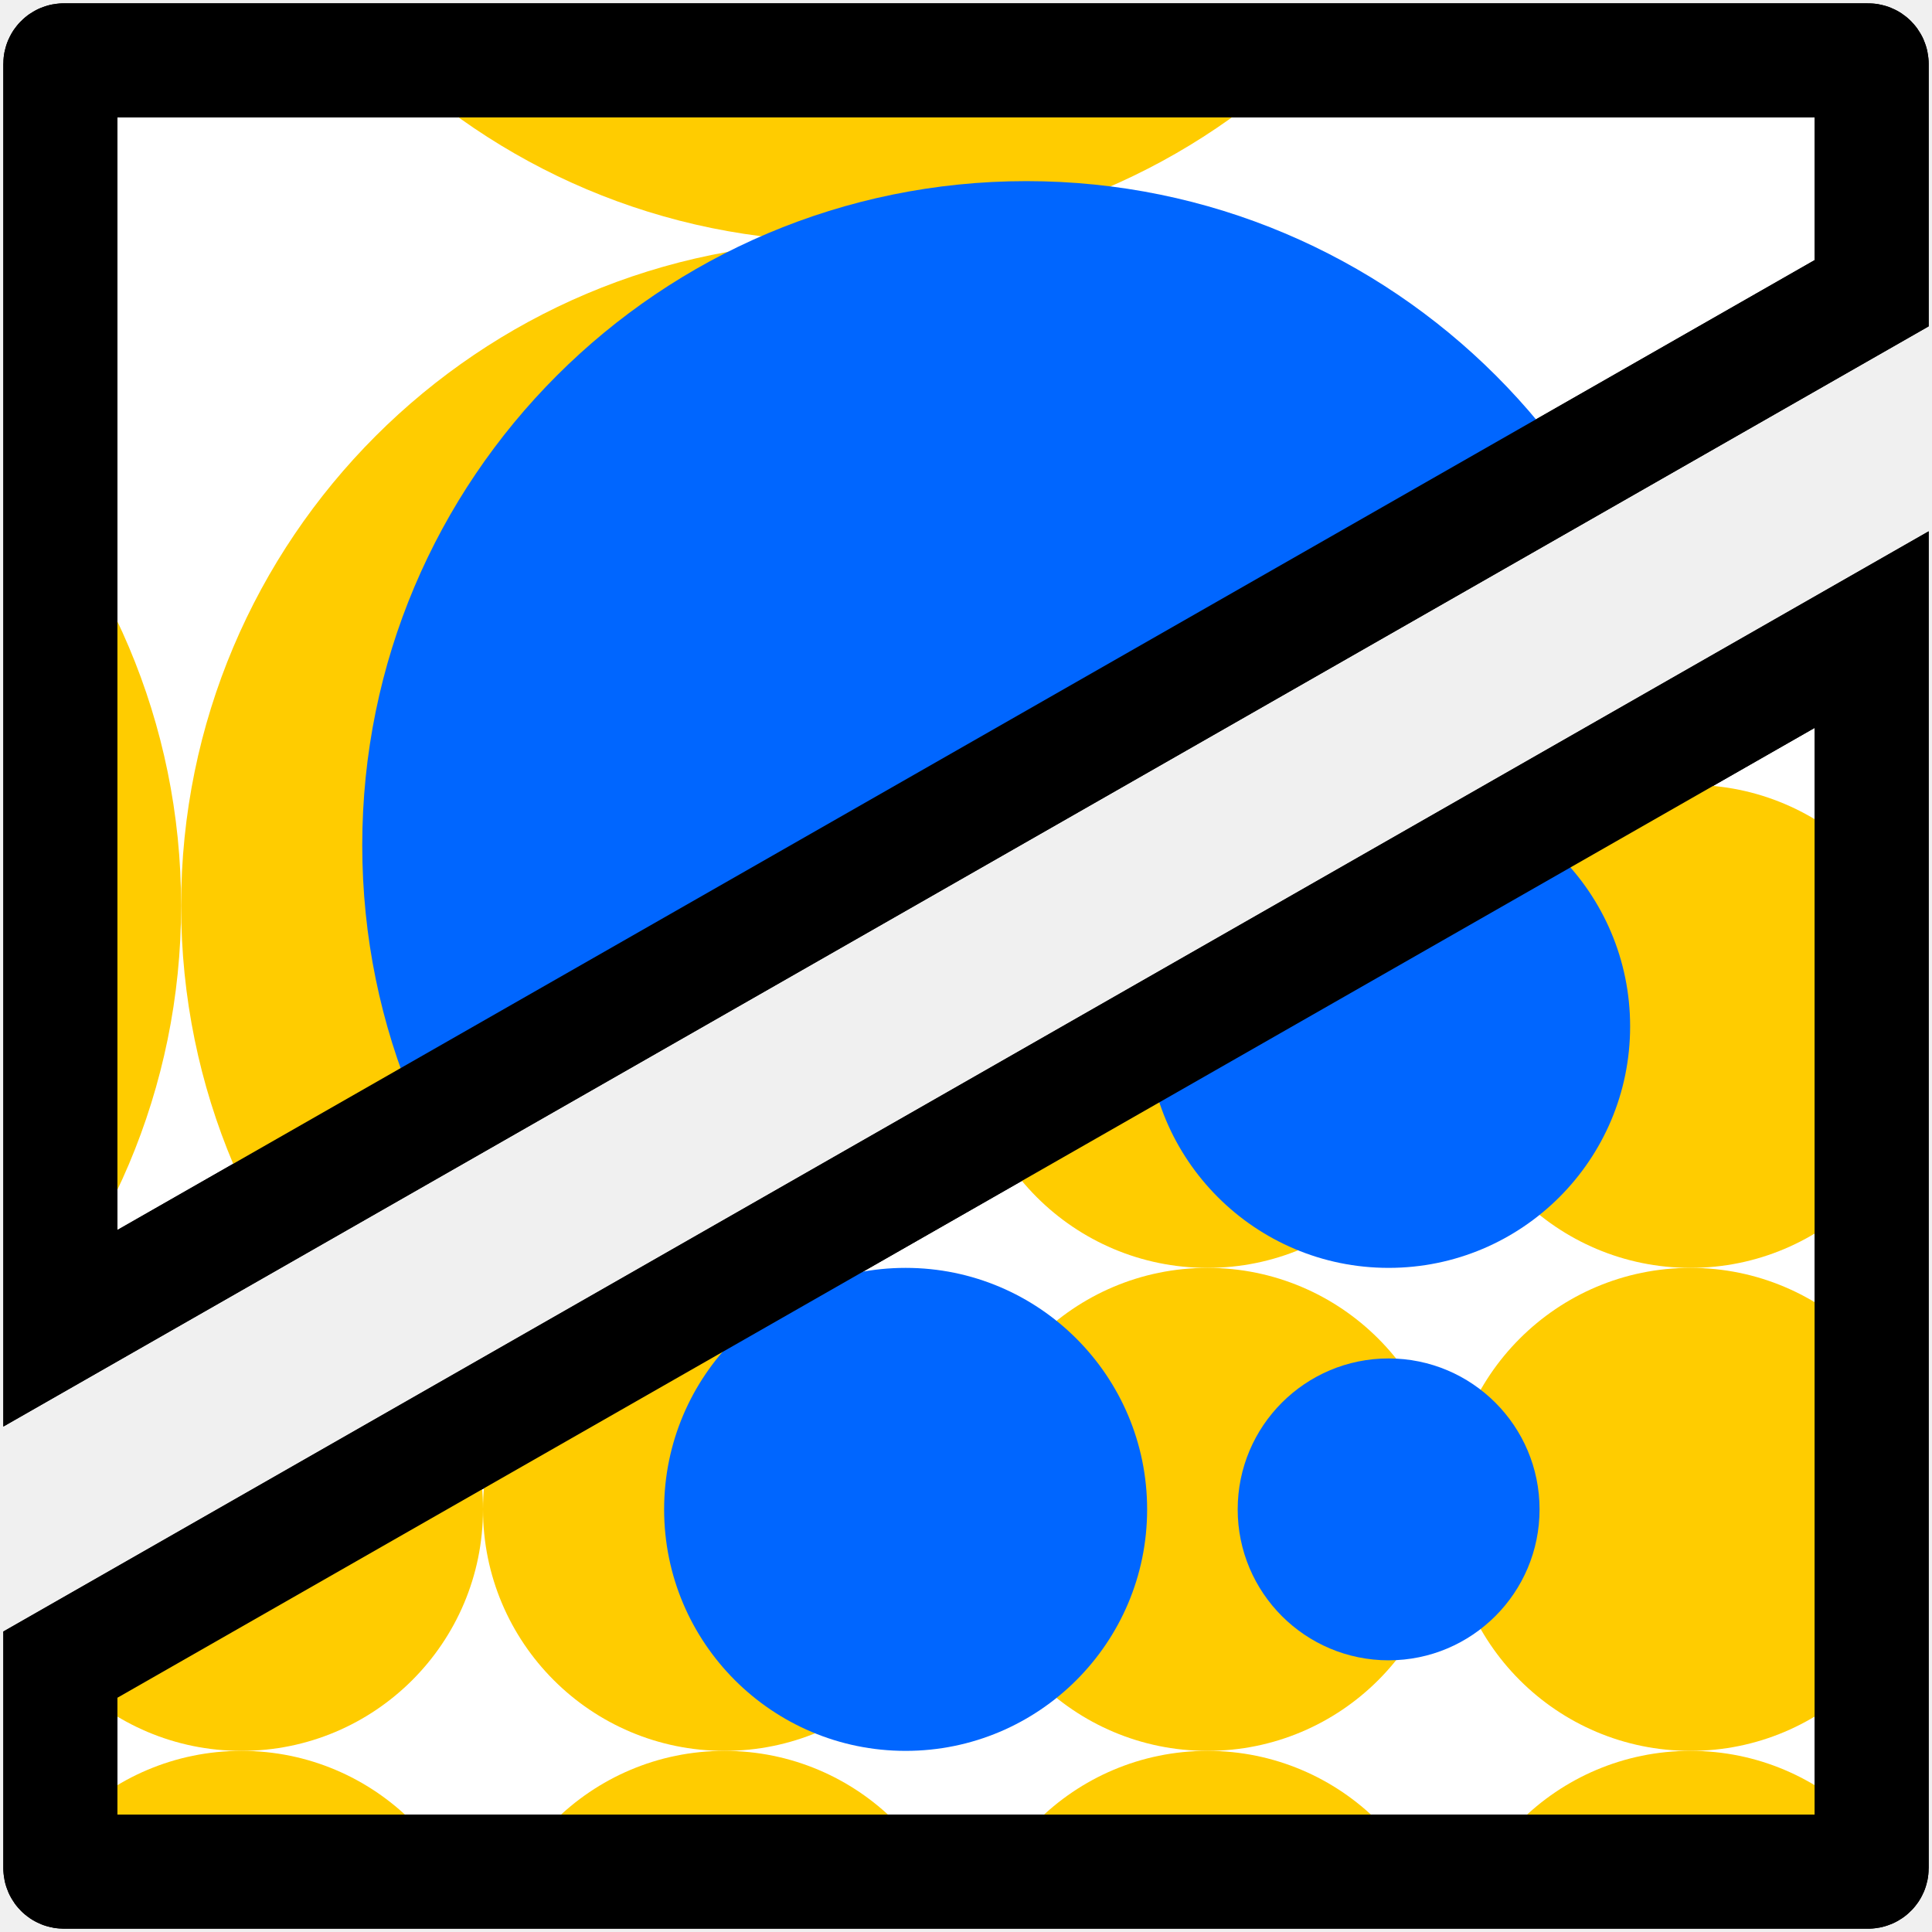
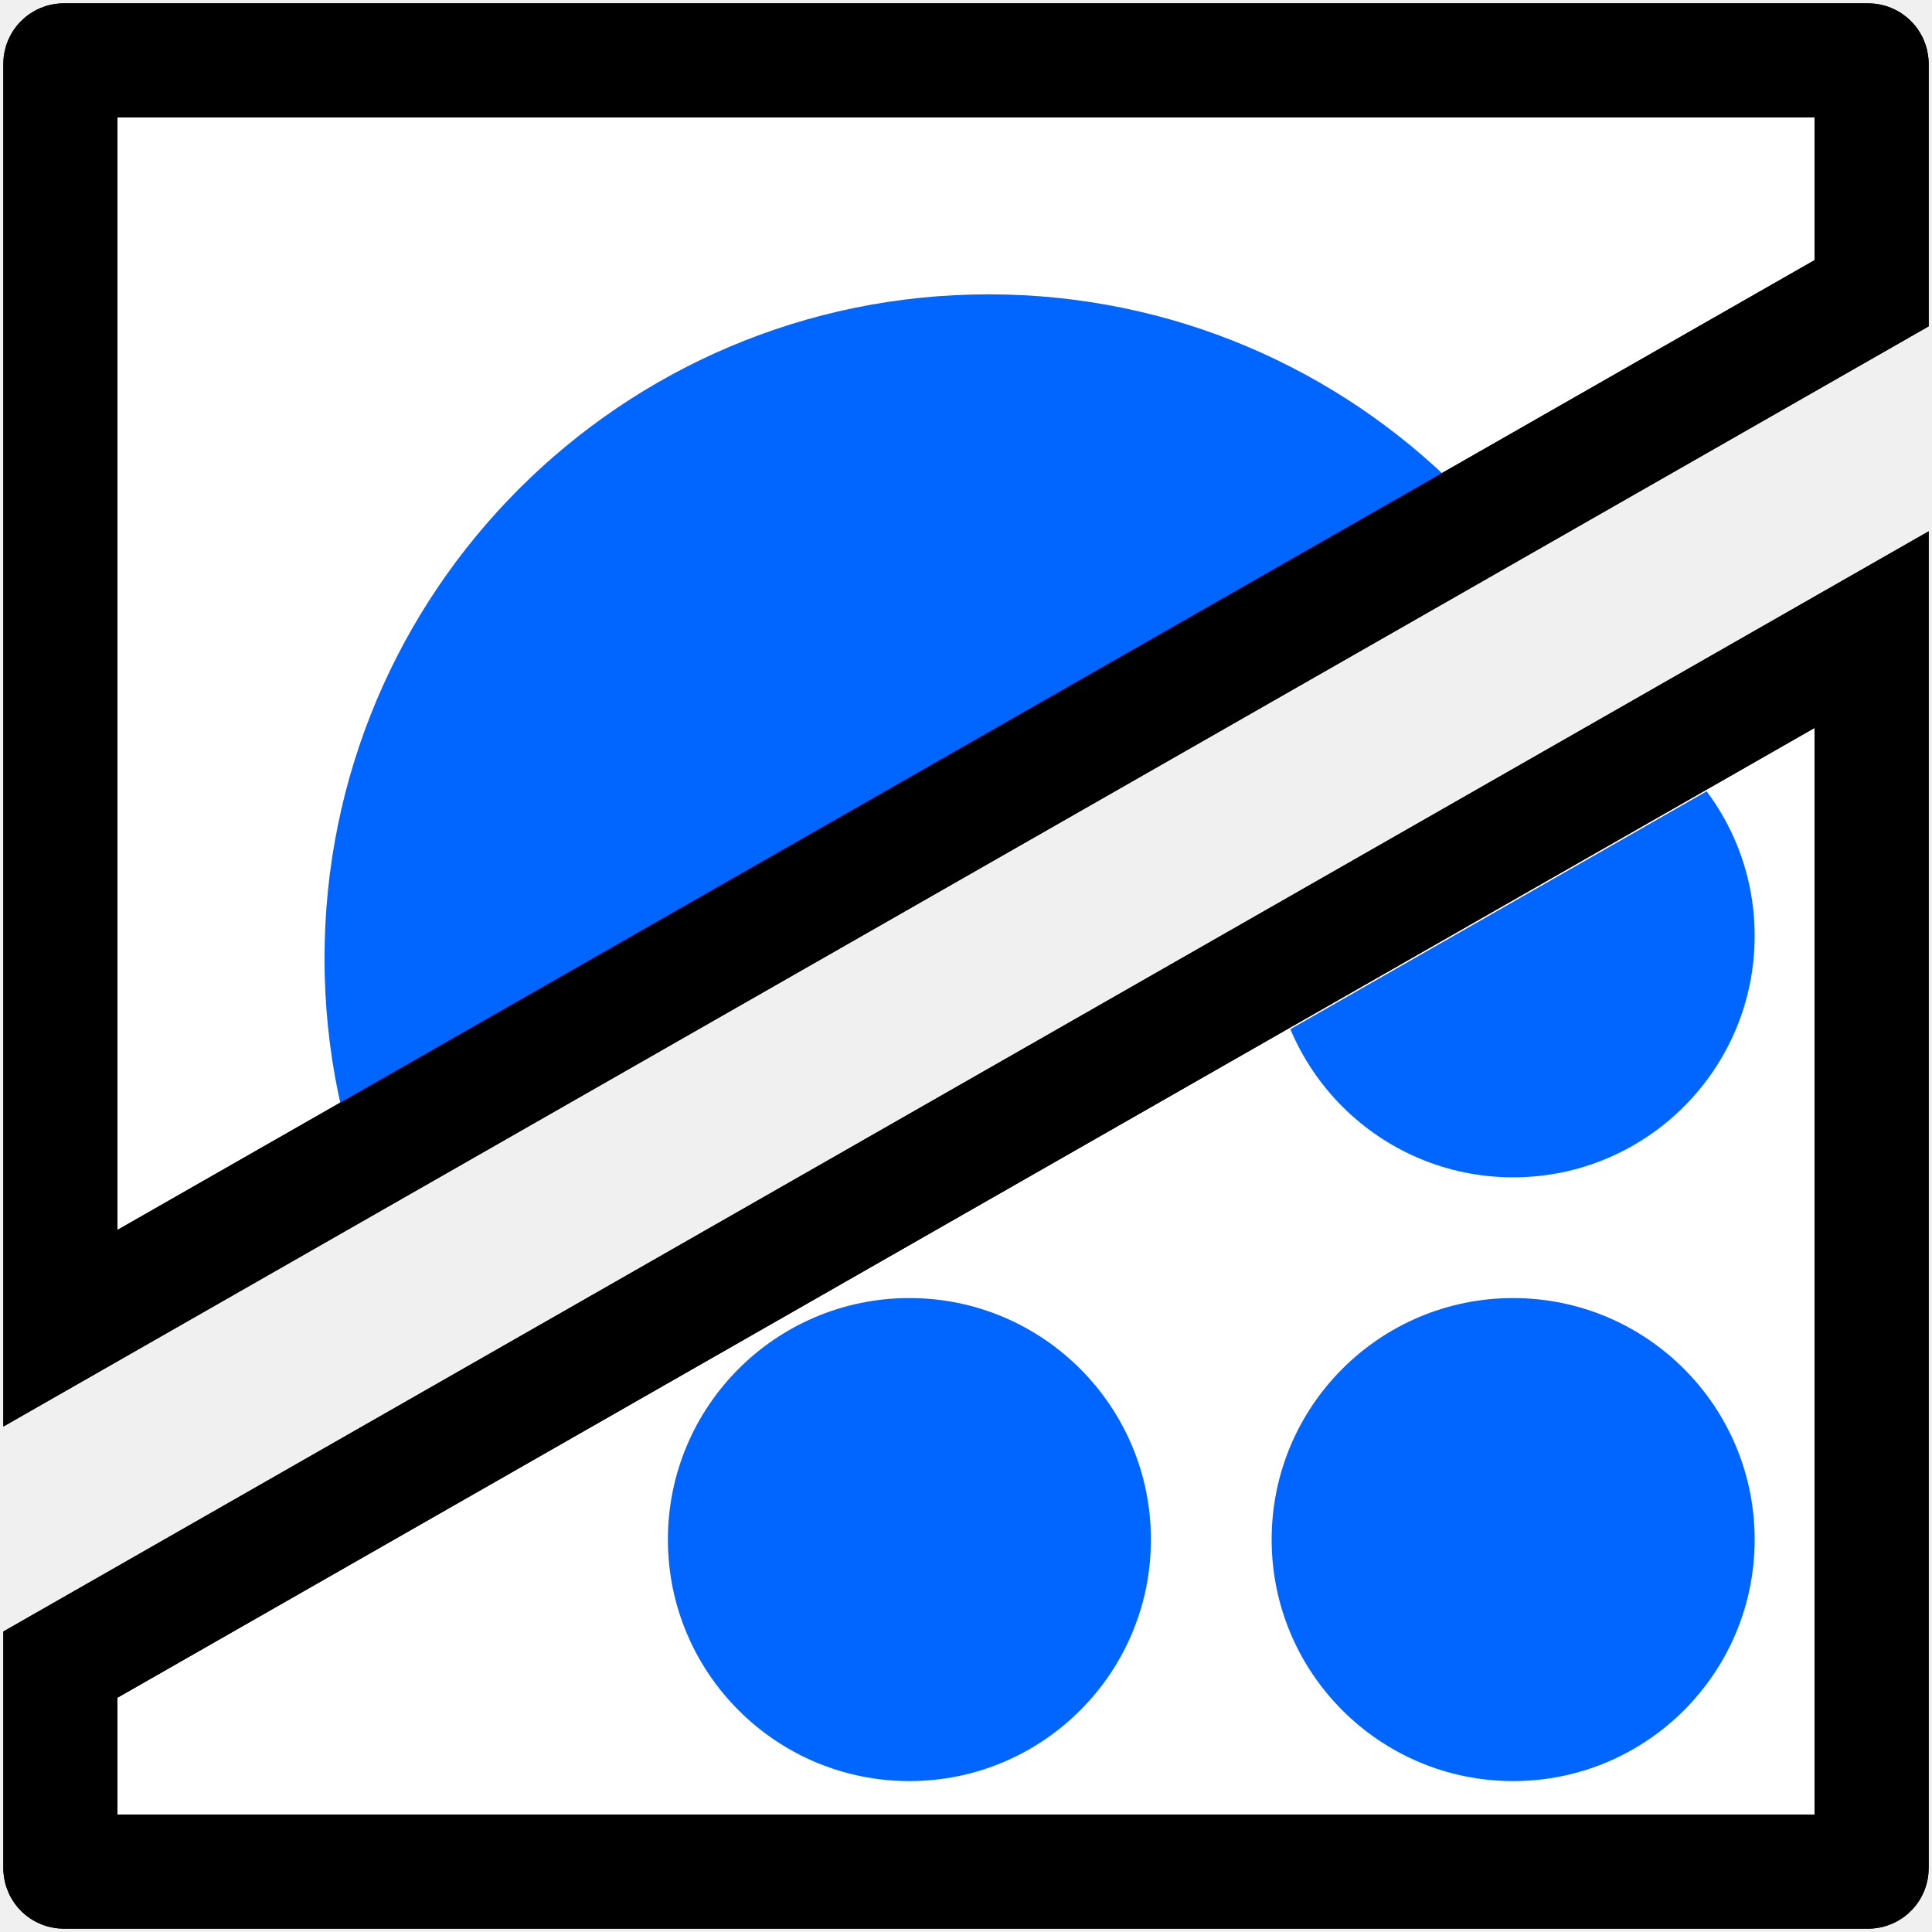
<svg xmlns="http://www.w3.org/2000/svg" width="256px" height="256px" viewBox="0 0 256 256" version="1.1" id="SVGRoot">
  <defs id="defs4518">
    <clipPath clipPathUnits="userSpaceOnUse" id="clipPath5623">
      <path style="color:#000000;clip-rule:nonzero;display:inline;overflow:visible;visibility:visible;opacity:1;isolation:auto;mix-blend-mode:normal;color-interpolation:sRGB;color-interpolation-filters:linearRGB;solid-color:#000000;solid-opacity:1;vector-effect:none;fill:#ffffff;fill-opacity:1;fill-rule:nonzero;stroke:#000000;stroke-width:15.118;stroke-linecap:butt;stroke-linejoin:miter;stroke-miterlimit:4;stroke-dasharray:none;stroke-dashoffset:0;stroke-opacity:1;color-rendering:auto;image-rendering:auto;shape-rendering:auto;text-rendering:auto;enable-background:accumulate" d="M 240,38.855 V 8.469 C 240,8.209 239.791,8 239.531,8 H 0.469 C 0.209,8 0,8.209 0,8.469 V 176 Z" id="path5625" />
    </clipPath>
    <clipPath clipPathUnits="userSpaceOnUse" id="clipPath5657">
      <path style="color:#000000;clip-rule:nonzero;display:inline;overflow:visible;visibility:visible;opacity:1;isolation:auto;mix-blend-mode:normal;color-interpolation:sRGB;color-interpolation-filters:linearRGB;solid-color:#000000;solid-opacity:1;vector-effect:none;fill:#ffffff;fill-opacity:1;fill-rule:nonzero;stroke:#000000;stroke-width:15.118;stroke-linecap:butt;stroke-linejoin:miter;stroke-miterlimit:4;stroke-dasharray:none;stroke-dashoffset:0;stroke-opacity:1;color-rendering:auto;image-rendering:auto;shape-rendering:auto;text-rendering:auto;enable-background:accumulate" d="M 248,83.428 8,220.572 V 247.531 C 8,247.791 8.209,248 8.469,248 H 247.531 C 247.791,248 248,247.791 248,247.531 Z" id="path5659" />
    </clipPath>
  </defs>
  <g id="layer1">
    <path style="color:#000000;clip-rule:nonzero;display:inline;overflow:visible;visibility:visible;opacity:1;isolation:auto;mix-blend-mode:normal;color-interpolation:sRGB;color-interpolation-filters:linearRGB;solid-color:#000000;solid-opacity:1;vector-effect:none;fill:#ffffff;fill-opacity:1;fill-rule:nonzero;stroke:#000000;stroke-width:15.118;stroke-linecap:butt;stroke-linejoin:miter;stroke-miterlimit:4;stroke-dasharray:none;stroke-dashoffset:0;stroke-opacity:1;color-rendering:auto;image-rendering:auto;shape-rendering:auto;text-rendering:auto;enable-background:accumulate" d="M 248,38.855 V 8.469 C 248,8.209 247.791,8 247.531,8 H 8.469 C 8.209,8 8,8.209 8,8.469 V 176 Z" id="path5213" />
    <path style="color:#000000;clip-rule:nonzero;display:inline;overflow:visible;visibility:visible;opacity:1;isolation:auto;mix-blend-mode:normal;color-interpolation:sRGB;color-interpolation-filters:linearRGB;solid-color:#000000;solid-opacity:1;vector-effect:none;fill:#ffffff;fill-opacity:1;fill-rule:nonzero;stroke:#000000;stroke-width:15.118;stroke-linecap:butt;stroke-linejoin:miter;stroke-miterlimit:4;stroke-dasharray:none;stroke-dashoffset:0;stroke-opacity:1;color-rendering:auto;image-rendering:auto;shape-rendering:auto;text-rendering:auto;enable-background:accumulate" d="M 248 83.428 L 8 220.572 L 8 247.531 C 8 247.791 8.209 248 8.469 248 L 247.531 248 C 247.791 248 248 247.791 248 247.531 L 248 83.428 z " id="rect5074-5" />
-     <g id="g5316" clip-path="url(#clipPath5657)">
-       <g transform="translate(-16)" id="g5376-4" style="fill:#ffcc00">
-         <g id="g934" transform="translate(-16)">
-           <circle r="32" cy="200" cx="128" id="path5236-9-8" style="color:#000000;clip-rule:nonzero;display:inline;overflow:visible;visibility:visible;opacity:1;isolation:auto;mix-blend-mode:normal;color-interpolation:sRGB;color-interpolation-filters:linearRGB;solid-color:#000000;solid-opacity:1;vector-effect:none;fill:#ffcc00;fill-opacity:1;fill-rule:nonzero;stroke:none;stroke-width:15.118;stroke-linecap:square;stroke-linejoin:bevel;stroke-miterlimit:4;stroke-dasharray:none;stroke-dashoffset:0;stroke-opacity:1;color-rendering:auto;image-rendering:auto;shape-rendering:auto;text-rendering:auto;enable-background:accumulate" />
-           <circle r="32" cy="200" cx="192" id="path5236-9-2-3" style="color:#000000;clip-rule:nonzero;display:inline;overflow:visible;visibility:visible;opacity:1;isolation:auto;mix-blend-mode:normal;color-interpolation:sRGB;color-interpolation-filters:linearRGB;solid-color:#000000;solid-opacity:1;vector-effect:none;fill:#ffcc00;fill-opacity:1;fill-rule:nonzero;stroke:none;stroke-width:15.118;stroke-linecap:square;stroke-linejoin:bevel;stroke-miterlimit:4;stroke-dasharray:none;stroke-dashoffset:0;stroke-opacity:1;color-rendering:auto;image-rendering:auto;shape-rendering:auto;text-rendering:auto;enable-background:accumulate" />
-           <circle r="32" cy="200" cx="64" id="path5236-9-8-4" style="color:#000000;clip-rule:nonzero;display:inline;overflow:visible;visibility:visible;opacity:1;isolation:auto;mix-blend-mode:normal;color-interpolation:sRGB;color-interpolation-filters:linearRGB;solid-color:#000000;solid-opacity:1;vector-effect:none;fill:#ffcc00;fill-opacity:1;fill-rule:nonzero;stroke:none;stroke-width:15.118;stroke-linecap:square;stroke-linejoin:bevel;stroke-miterlimit:4;stroke-dasharray:none;stroke-dashoffset:0;stroke-opacity:1;color-rendering:auto;image-rendering:auto;shape-rendering:auto;text-rendering:auto;enable-background:accumulate" />
-           <circle r="32" cy="200" cx="256" id="path5236-9-8-0" style="color:#000000;clip-rule:nonzero;display:inline;overflow:visible;visibility:visible;opacity:1;isolation:auto;mix-blend-mode:normal;color-interpolation:sRGB;color-interpolation-filters:linearRGB;solid-color:#000000;solid-opacity:1;vector-effect:none;fill:#ffcc00;fill-opacity:1;fill-rule:nonzero;stroke:none;stroke-width:15.118;stroke-linecap:square;stroke-linejoin:bevel;stroke-miterlimit:4;stroke-dasharray:none;stroke-dashoffset:0;stroke-opacity:1;color-rendering:auto;image-rendering:auto;shape-rendering:auto;text-rendering:auto;enable-background:accumulate" />
-         </g>
-         <g id="g965" transform="translate(-16)">
-           <circle r="32" cy="136" cx="192" id="path5236-9-3-4" style="color:#000000;clip-rule:nonzero;display:inline;overflow:visible;visibility:visible;opacity:1;isolation:auto;mix-blend-mode:normal;color-interpolation:sRGB;color-interpolation-filters:linearRGB;solid-color:#000000;solid-opacity:1;vector-effect:none;fill:#ffcc00;fill-opacity:1;fill-rule:nonzero;stroke:none;stroke-width:15.118;stroke-linecap:square;stroke-linejoin:bevel;stroke-miterlimit:4;stroke-dasharray:none;stroke-dashoffset:0;stroke-opacity:1;color-rendering:auto;image-rendering:auto;shape-rendering:auto;text-rendering:auto;enable-background:accumulate" />
-           <circle r="32" cy="136" cx="256" id="path5236-9-8-5" style="color:#000000;clip-rule:nonzero;display:inline;overflow:visible;visibility:visible;opacity:1;isolation:auto;mix-blend-mode:normal;color-interpolation:sRGB;color-interpolation-filters:linearRGB;solid-color:#000000;solid-opacity:1;vector-effect:none;fill:#ffcc00;fill-opacity:1;fill-rule:nonzero;stroke:none;stroke-width:15.118;stroke-linecap:square;stroke-linejoin:bevel;stroke-miterlimit:4;stroke-dasharray:none;stroke-dashoffset:0;stroke-opacity:1;color-rendering:auto;image-rendering:auto;shape-rendering:auto;text-rendering:auto;enable-background:accumulate" />
-         </g>
-         <g transform="translate(-16,64)" style="fill:#ffcc00" id="g934-1">
-           <circle r="32" cy="200" cx="128" id="path5236-9-8-7" style="color:#000000;clip-rule:nonzero;display:inline;overflow:visible;visibility:visible;opacity:1;isolation:auto;mix-blend-mode:normal;color-interpolation:sRGB;color-interpolation-filters:linearRGB;solid-color:#000000;solid-opacity:1;vector-effect:none;fill:#ffcc00;fill-opacity:1;fill-rule:nonzero;stroke:none;stroke-width:15.118;stroke-linecap:square;stroke-linejoin:bevel;stroke-miterlimit:4;stroke-dasharray:none;stroke-dashoffset:0;stroke-opacity:1;color-rendering:auto;image-rendering:auto;shape-rendering:auto;text-rendering:auto;enable-background:accumulate" />
-           <circle r="32" cy="200" cx="192" id="path5236-9-2-3-6" style="color:#000000;clip-rule:nonzero;display:inline;overflow:visible;visibility:visible;opacity:1;isolation:auto;mix-blend-mode:normal;color-interpolation:sRGB;color-interpolation-filters:linearRGB;solid-color:#000000;solid-opacity:1;vector-effect:none;fill:#ffcc00;fill-opacity:1;fill-rule:nonzero;stroke:none;stroke-width:15.118;stroke-linecap:square;stroke-linejoin:bevel;stroke-miterlimit:4;stroke-dasharray:none;stroke-dashoffset:0;stroke-opacity:1;color-rendering:auto;image-rendering:auto;shape-rendering:auto;text-rendering:auto;enable-background:accumulate" />
-           <circle r="32" cy="200" cx="64" id="path5236-9-8-4-7" style="color:#000000;clip-rule:nonzero;display:inline;overflow:visible;visibility:visible;opacity:1;isolation:auto;mix-blend-mode:normal;color-interpolation:sRGB;color-interpolation-filters:linearRGB;solid-color:#000000;solid-opacity:1;vector-effect:none;fill:#ffcc00;fill-opacity:1;fill-rule:nonzero;stroke:none;stroke-width:15.118;stroke-linecap:square;stroke-linejoin:bevel;stroke-miterlimit:4;stroke-dasharray:none;stroke-dashoffset:0;stroke-opacity:1;color-rendering:auto;image-rendering:auto;shape-rendering:auto;text-rendering:auto;enable-background:accumulate" />
-           <circle r="32" cy="200" cx="256" id="path5236-9-8-0-8" style="color:#000000;clip-rule:nonzero;display:inline;overflow:visible;visibility:visible;opacity:1;isolation:auto;mix-blend-mode:normal;color-interpolation:sRGB;color-interpolation-filters:linearRGB;solid-color:#000000;solid-opacity:1;vector-effect:none;fill:#ffcc00;fill-opacity:1;fill-rule:nonzero;stroke:none;stroke-width:15.118;stroke-linecap:square;stroke-linejoin:bevel;stroke-miterlimit:4;stroke-dasharray:none;stroke-dashoffset:0;stroke-opacity:1;color-rendering:auto;image-rendering:auto;shape-rendering:auto;text-rendering:auto;enable-background:accumulate" />
-         </g>
-       </g>
-       <g id="g5376" transform="translate(-8)">
-         <circle style="color:#000000;clip-rule:nonzero;display:inline;overflow:visible;visibility:visible;opacity:1;isolation:auto;mix-blend-mode:normal;color-interpolation:sRGB;color-interpolation-filters:linearRGB;solid-color:#000000;solid-opacity:1;vector-effect:none;fill:#0066ff;fill-opacity:1;fill-rule:nonzero;stroke:none;stroke-width:15.118;stroke-linecap:square;stroke-linejoin:bevel;stroke-miterlimit:4;stroke-dasharray:none;stroke-dashoffset:0;stroke-opacity:1;color-rendering:auto;image-rendering:auto;shape-rendering:auto;text-rendering:auto;enable-background:accumulate" id="path5236-9" cx="128" cy="200" r="32" />
-         <circle style="color:#000000;clip-rule:nonzero;display:inline;overflow:visible;visibility:visible;opacity:1;isolation:auto;mix-blend-mode:normal;color-interpolation:sRGB;color-interpolation-filters:linearRGB;solid-color:#000000;solid-opacity:1;vector-effect:none;fill:#0066ff;fill-opacity:1;fill-rule:nonzero;stroke:none;stroke-width:15.118;stroke-linecap:square;stroke-linejoin:bevel;stroke-miterlimit:4;stroke-dasharray:none;stroke-dashoffset:0;stroke-opacity:1;color-rendering:auto;image-rendering:auto;shape-rendering:auto;text-rendering:auto;enable-background:accumulate" id="path5236-9-3" cx="192" cy="136" r="32" />
-         <circle style="color:#000000;clip-rule:nonzero;display:inline;overflow:visible;visibility:visible;opacity:1;isolation:auto;mix-blend-mode:normal;color-interpolation:sRGB;color-interpolation-filters:linearRGB;solid-color:#000000;solid-opacity:1;vector-effect:none;fill:#0066ff;fill-opacity:1;fill-rule:nonzero;stroke:none;stroke-width:15.118;stroke-linecap:square;stroke-linejoin:bevel;stroke-miterlimit:4;stroke-dasharray:none;stroke-dashoffset:0;stroke-opacity:1;color-rendering:auto;image-rendering:auto;shape-rendering:auto;text-rendering:auto;enable-background:accumulate" id="path5236-9-2" cx="192" cy="200" r="20" />
+     <g id="g5316" clip-path="url(#clipPath5657)" transform="translate(2.5,7.5)">
+       <g id="g5376" transform="translate(0,-16)">
+         <circle style="color:#000000;clip-rule:nonzero;display:inline;overflow:visible;visibility:visible;opacity:1;isolation:auto;mix-blend-mode:normal;color-interpolation:sRGB;color-interpolation-filters:linearRGB;solid-color:#000000;solid-opacity:1;vector-effect:none;fill:#0066ff;fill-opacity:1;fill-rule:nonzero;stroke:none;stroke-width:15.118;stroke-linecap:square;stroke-linejoin:bevel;stroke-miterlimit:4;stroke-dasharray:none;stroke-dashoffset:0;stroke-opacity:1;color-rendering:auto;image-rendering:auto;shape-rendering:auto;text-rendering:auto;enable-background:accumulate" id="path5236-9" cx="118" cy="212.5" r="32" />
+         <circle style="color:#000000;clip-rule:nonzero;display:inline;overflow:visible;visibility:visible;opacity:1;isolation:auto;mix-blend-mode:normal;color-interpolation:sRGB;color-interpolation-filters:linearRGB;solid-color:#000000;solid-opacity:1;vector-effect:none;fill:#0066ff;fill-opacity:1;fill-rule:nonzero;stroke:none;stroke-width:15.118;stroke-linecap:square;stroke-linejoin:bevel;stroke-miterlimit:4;stroke-dasharray:none;stroke-dashoffset:0;stroke-opacity:1;color-rendering:auto;image-rendering:auto;shape-rendering:auto;text-rendering:auto;enable-background:accumulate" id="path5236-9-0" cx="198" cy="212.5" r="32" />
+         <circle style="color:#000000;clip-rule:nonzero;display:inline;overflow:visible;visibility:visible;opacity:1;isolation:auto;mix-blend-mode:normal;color-interpolation:sRGB;color-interpolation-filters:linearRGB;solid-color:#000000;solid-opacity:1;vector-effect:none;fill:#0066ff;fill-opacity:1;fill-rule:nonzero;stroke:none;stroke-width:15.118;stroke-linecap:square;stroke-linejoin:bevel;stroke-miterlimit:4;stroke-dasharray:none;stroke-dashoffset:0;stroke-opacity:1;color-rendering:auto;image-rendering:auto;shape-rendering:auto;text-rendering:auto;enable-background:accumulate" id="path5236-9-3" cx="198" cy="132.5" r="32" />
      </g>
    </g>
-     <g transform="translate(8)" id="g5464" clip-path="url(#clipPath5623)">
-       <g id="g877">
-         <circle style="color:#000000;clip-rule:nonzero;display:inline;overflow:visible;visibility:visible;opacity:1;isolation:auto;mix-blend-mode:normal;color-interpolation:sRGB;color-interpolation-filters:linearRGB;solid-color:#000000;solid-opacity:1;vector-effect:none;fill:#ffcc00;fill-opacity:1;fill-rule:nonzero;stroke:none;stroke-width:15.118;stroke-linecap:square;stroke-linejoin:bevel;stroke-miterlimit:4;stroke-dasharray:none;stroke-dashoffset:0;stroke-opacity:1;color-rendering:auto;image-rendering:auto;shape-rendering:auto;text-rendering:auto;enable-background:accumulate" id="path5236" cx="104" cy="120" r="88" />
-         <circle style="color:#000000;clip-rule:nonzero;display:inline;overflow:visible;visibility:visible;opacity:1;isolation:auto;mix-blend-mode:normal;color-interpolation:sRGB;color-interpolation-filters:linearRGB;solid-color:#000000;solid-opacity:1;vector-effect:none;fill:#ffcc00;fill-opacity:1;fill-rule:nonzero;stroke:none;stroke-width:15.118;stroke-linecap:square;stroke-linejoin:bevel;stroke-miterlimit:4;stroke-dasharray:none;stroke-dashoffset:0;stroke-opacity:1;color-rendering:auto;image-rendering:auto;shape-rendering:auto;text-rendering:auto;enable-background:accumulate" id="path5236-1" cx="104" cy="-56" r="88" />
-       </g>
-       <circle r="88" cy="112" cx="128" id="path5236-7" style="color:#000000;clip-rule:nonzero;display:inline;overflow:visible;visibility:visible;opacity:1;isolation:auto;mix-blend-mode:normal;color-interpolation:sRGB;color-interpolation-filters:linearRGB;solid-color:#000000;solid-opacity:1;vector-effect:none;fill:#0066ff;fill-opacity:1;fill-rule:nonzero;stroke:none;stroke-width:15.118;stroke-linecap:square;stroke-linejoin:bevel;stroke-miterlimit:4;stroke-dasharray:none;stroke-dashoffset:0;stroke-opacity:1;color-rendering:auto;image-rendering:auto;shape-rendering:auto;text-rendering:auto;enable-background:accumulate" />
-       <g transform="translate(-176)" id="g877-0">
-         <circle style="color:#000000;clip-rule:nonzero;display:inline;overflow:visible;visibility:visible;opacity:1;isolation:auto;mix-blend-mode:normal;color-interpolation:sRGB;color-interpolation-filters:linearRGB;solid-color:#000000;solid-opacity:1;vector-effect:none;fill:#ffcc00;fill-opacity:1;fill-rule:nonzero;stroke:none;stroke-width:15.118;stroke-linecap:square;stroke-linejoin:bevel;stroke-miterlimit:4;stroke-dasharray:none;stroke-dashoffset:0;stroke-opacity:1;color-rendering:auto;image-rendering:auto;shape-rendering:auto;text-rendering:auto;enable-background:accumulate" id="path5236-8" cx="104" cy="120" r="88" />
-         <circle style="color:#000000;clip-rule:nonzero;display:inline;overflow:visible;visibility:visible;opacity:1;isolation:auto;mix-blend-mode:normal;color-interpolation:sRGB;color-interpolation-filters:linearRGB;solid-color:#000000;solid-opacity:1;vector-effect:none;fill:#ffcc00;fill-opacity:1;fill-rule:nonzero;stroke:none;stroke-width:15.118;stroke-linecap:square;stroke-linejoin:bevel;stroke-miterlimit:4;stroke-dasharray:none;stroke-dashoffset:0;stroke-opacity:1;color-rendering:auto;image-rendering:auto;shape-rendering:auto;text-rendering:auto;enable-background:accumulate" id="path5236-1-9" cx="104" cy="-56" r="88" />
-       </g>
+     <g transform="translate(0.5)" id="g5464" clip-path="url(#clipPath5623)">
+       <circle r="88" cy="127" cx="130.5" id="path5236-7" style="color:#000000;clip-rule:nonzero;display:inline;overflow:visible;visibility:visible;opacity:1;isolation:auto;mix-blend-mode:normal;color-interpolation:sRGB;color-interpolation-filters:linearRGB;solid-color:#000000;solid-opacity:1;vector-effect:none;fill:#0066ff;fill-opacity:1;fill-rule:nonzero;stroke:none;stroke-width:15.118;stroke-linecap:square;stroke-linejoin:bevel;stroke-miterlimit:4;stroke-dasharray:none;stroke-dashoffset:0;stroke-opacity:1;color-rendering:auto;image-rendering:auto;shape-rendering:auto;text-rendering:auto;enable-background:accumulate" />
    </g>
    <path style="color:#000000;clip-rule:nonzero;display:inline;overflow:visible;visibility:visible;opacity:1;isolation:auto;mix-blend-mode:normal;color-interpolation:sRGB;color-interpolation-filters:linearRGB;solid-color:#000000;solid-opacity:1;vector-effect:none;fill:none;fill-opacity:1;fill-rule:nonzero;stroke:#000000;stroke-width:15.118;stroke-linecap:butt;stroke-linejoin:miter;stroke-miterlimit:4;stroke-dasharray:none;stroke-dashoffset:0;stroke-opacity:1;color-rendering:auto;image-rendering:auto;shape-rendering:auto;text-rendering:auto;enable-background:accumulate" d="M 248,38.855 V 8.469 C 248,8.209 247.791,8 247.531,8 H 8.469 C 8.209,8 8,8.209 8,8.469 V 176 Z" id="path5213-9" />
    <path style="color:#000000;clip-rule:nonzero;display:inline;overflow:visible;visibility:visible;opacity:1;isolation:auto;mix-blend-mode:normal;color-interpolation:sRGB;color-interpolation-filters:linearRGB;solid-color:#000000;solid-opacity:1;vector-effect:none;fill:none;fill-opacity:1;fill-rule:nonzero;stroke:#000000;stroke-width:15.118;stroke-linecap:butt;stroke-linejoin:miter;stroke-miterlimit:4;stroke-dasharray:none;stroke-dashoffset:0;stroke-opacity:1;color-rendering:auto;image-rendering:auto;shape-rendering:auto;text-rendering:auto;enable-background:accumulate" d="M 248,83.428 8,220.572 V 247.531 C 8,247.791 8.209,248 8.469,248 H 247.531 C 247.791,248 248,247.791 248,247.531 Z" id="rect5074-5-3" />
  </g>
</svg>
